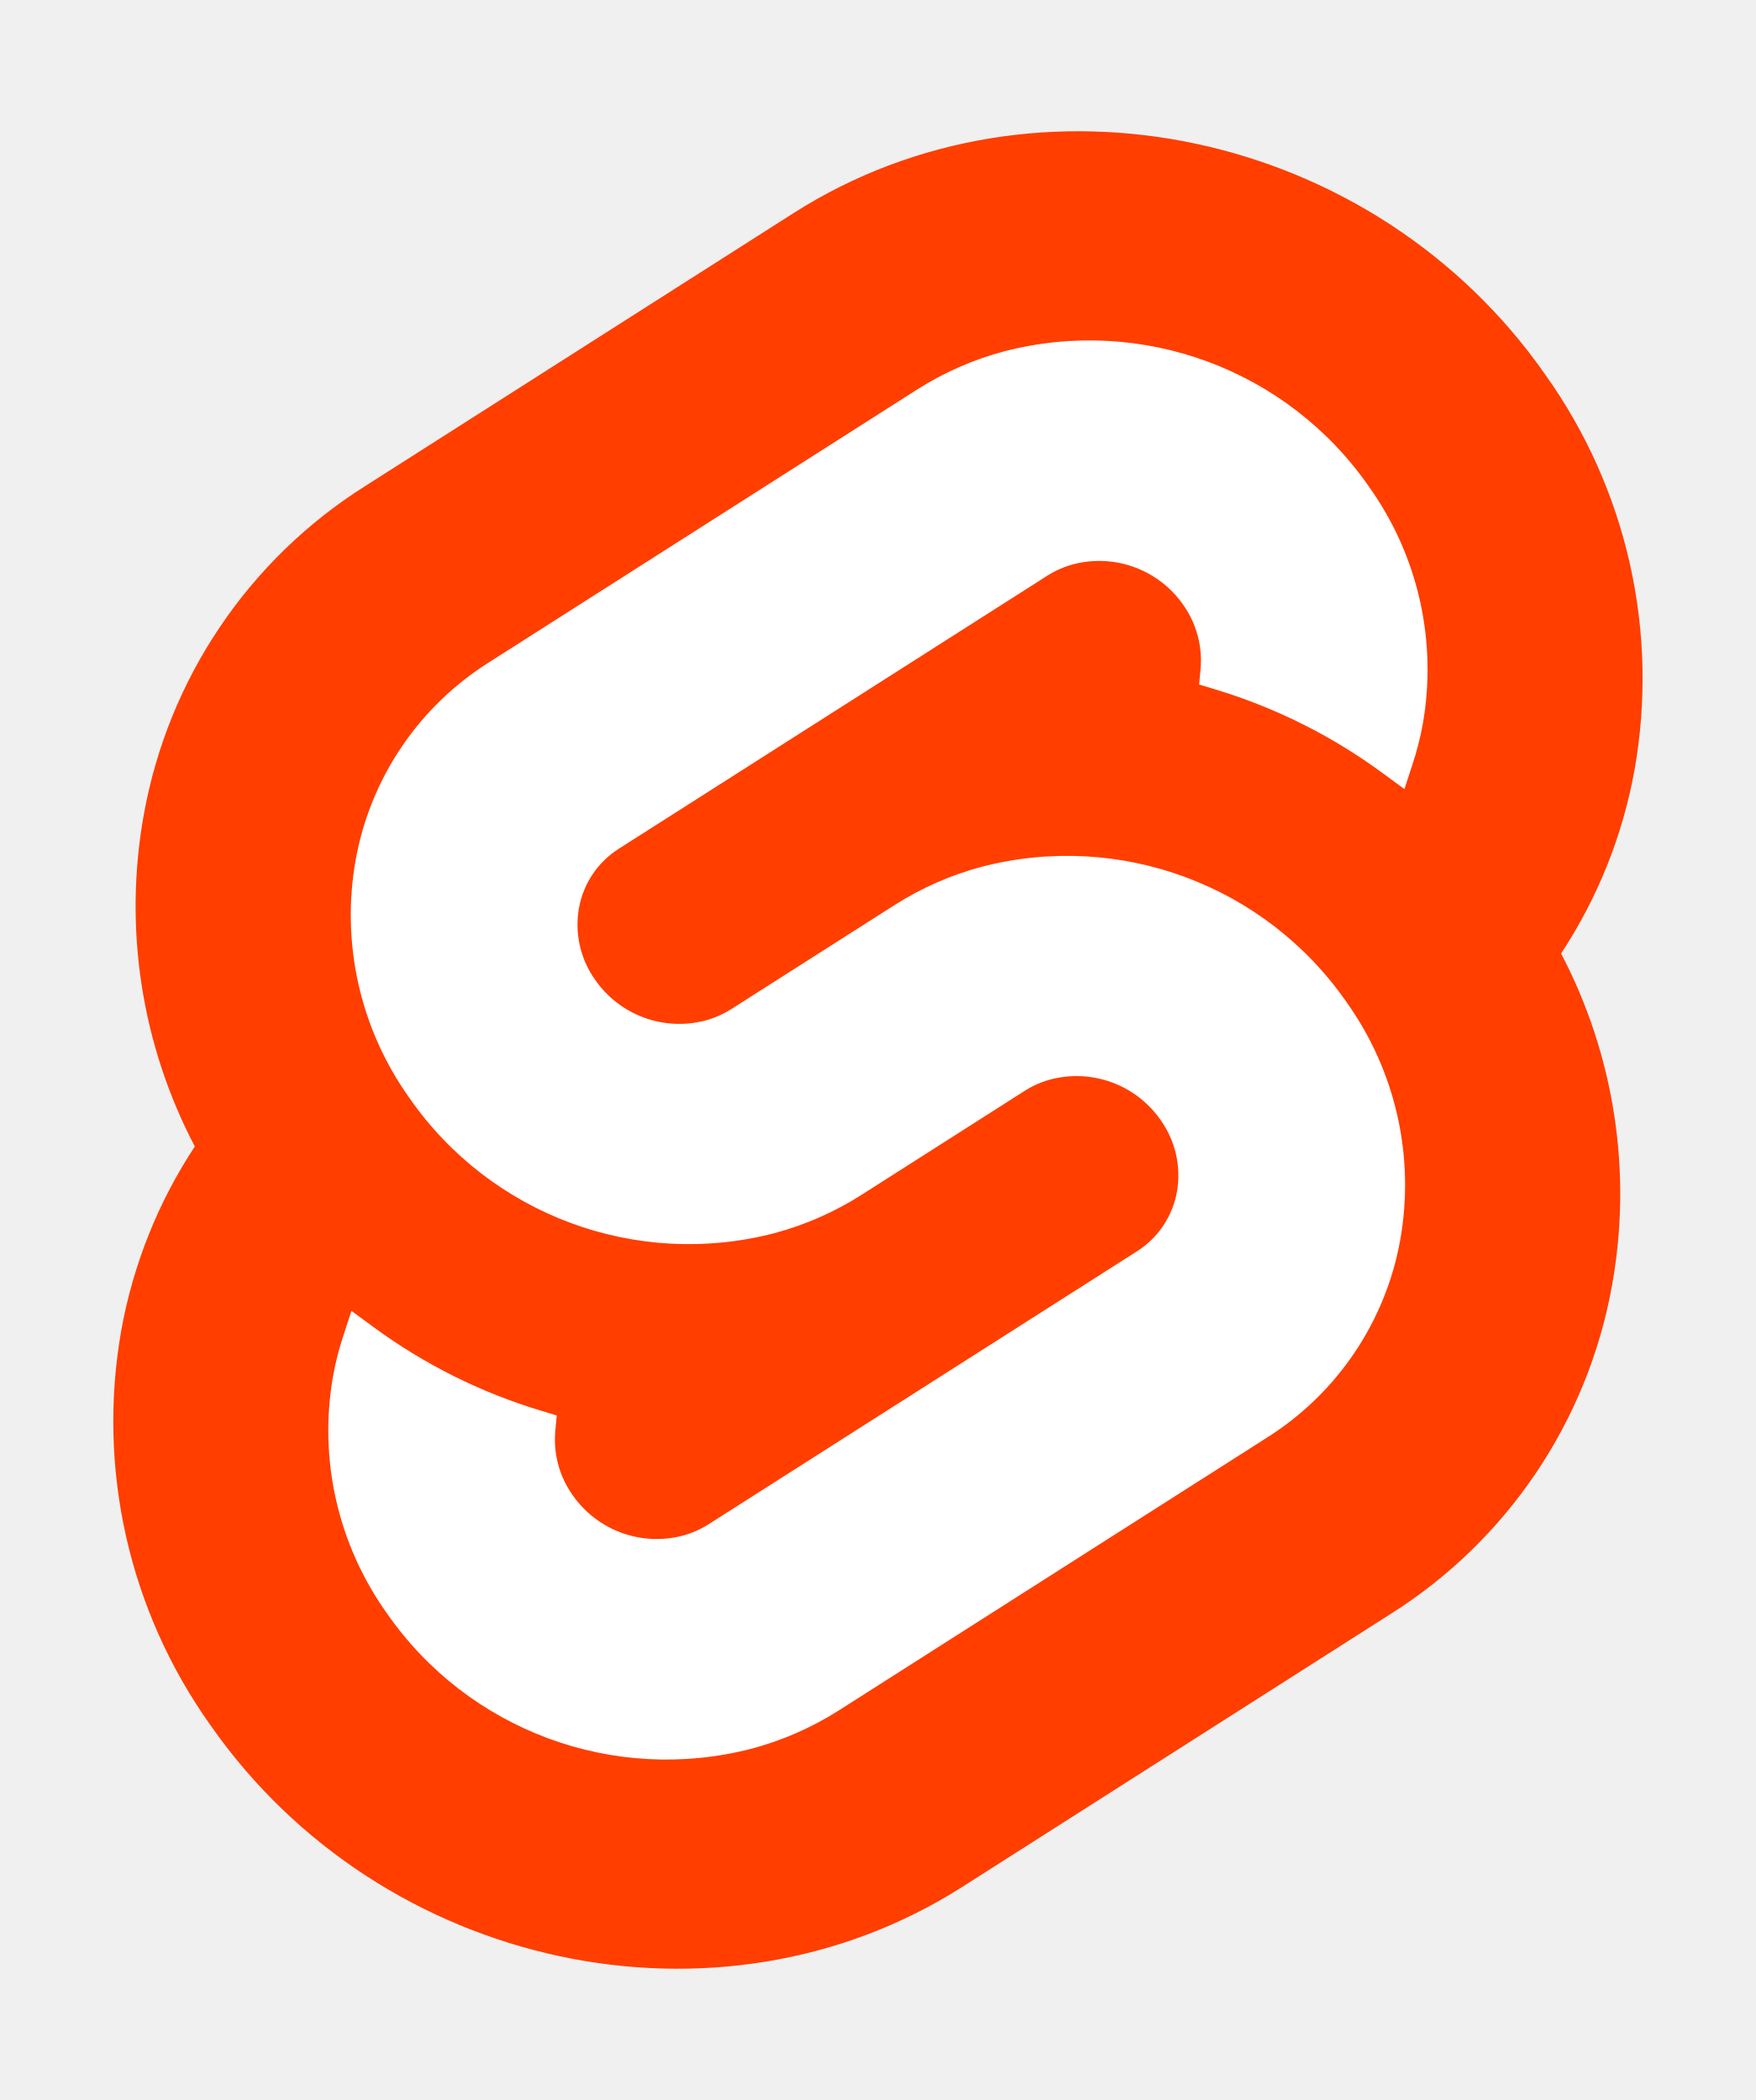
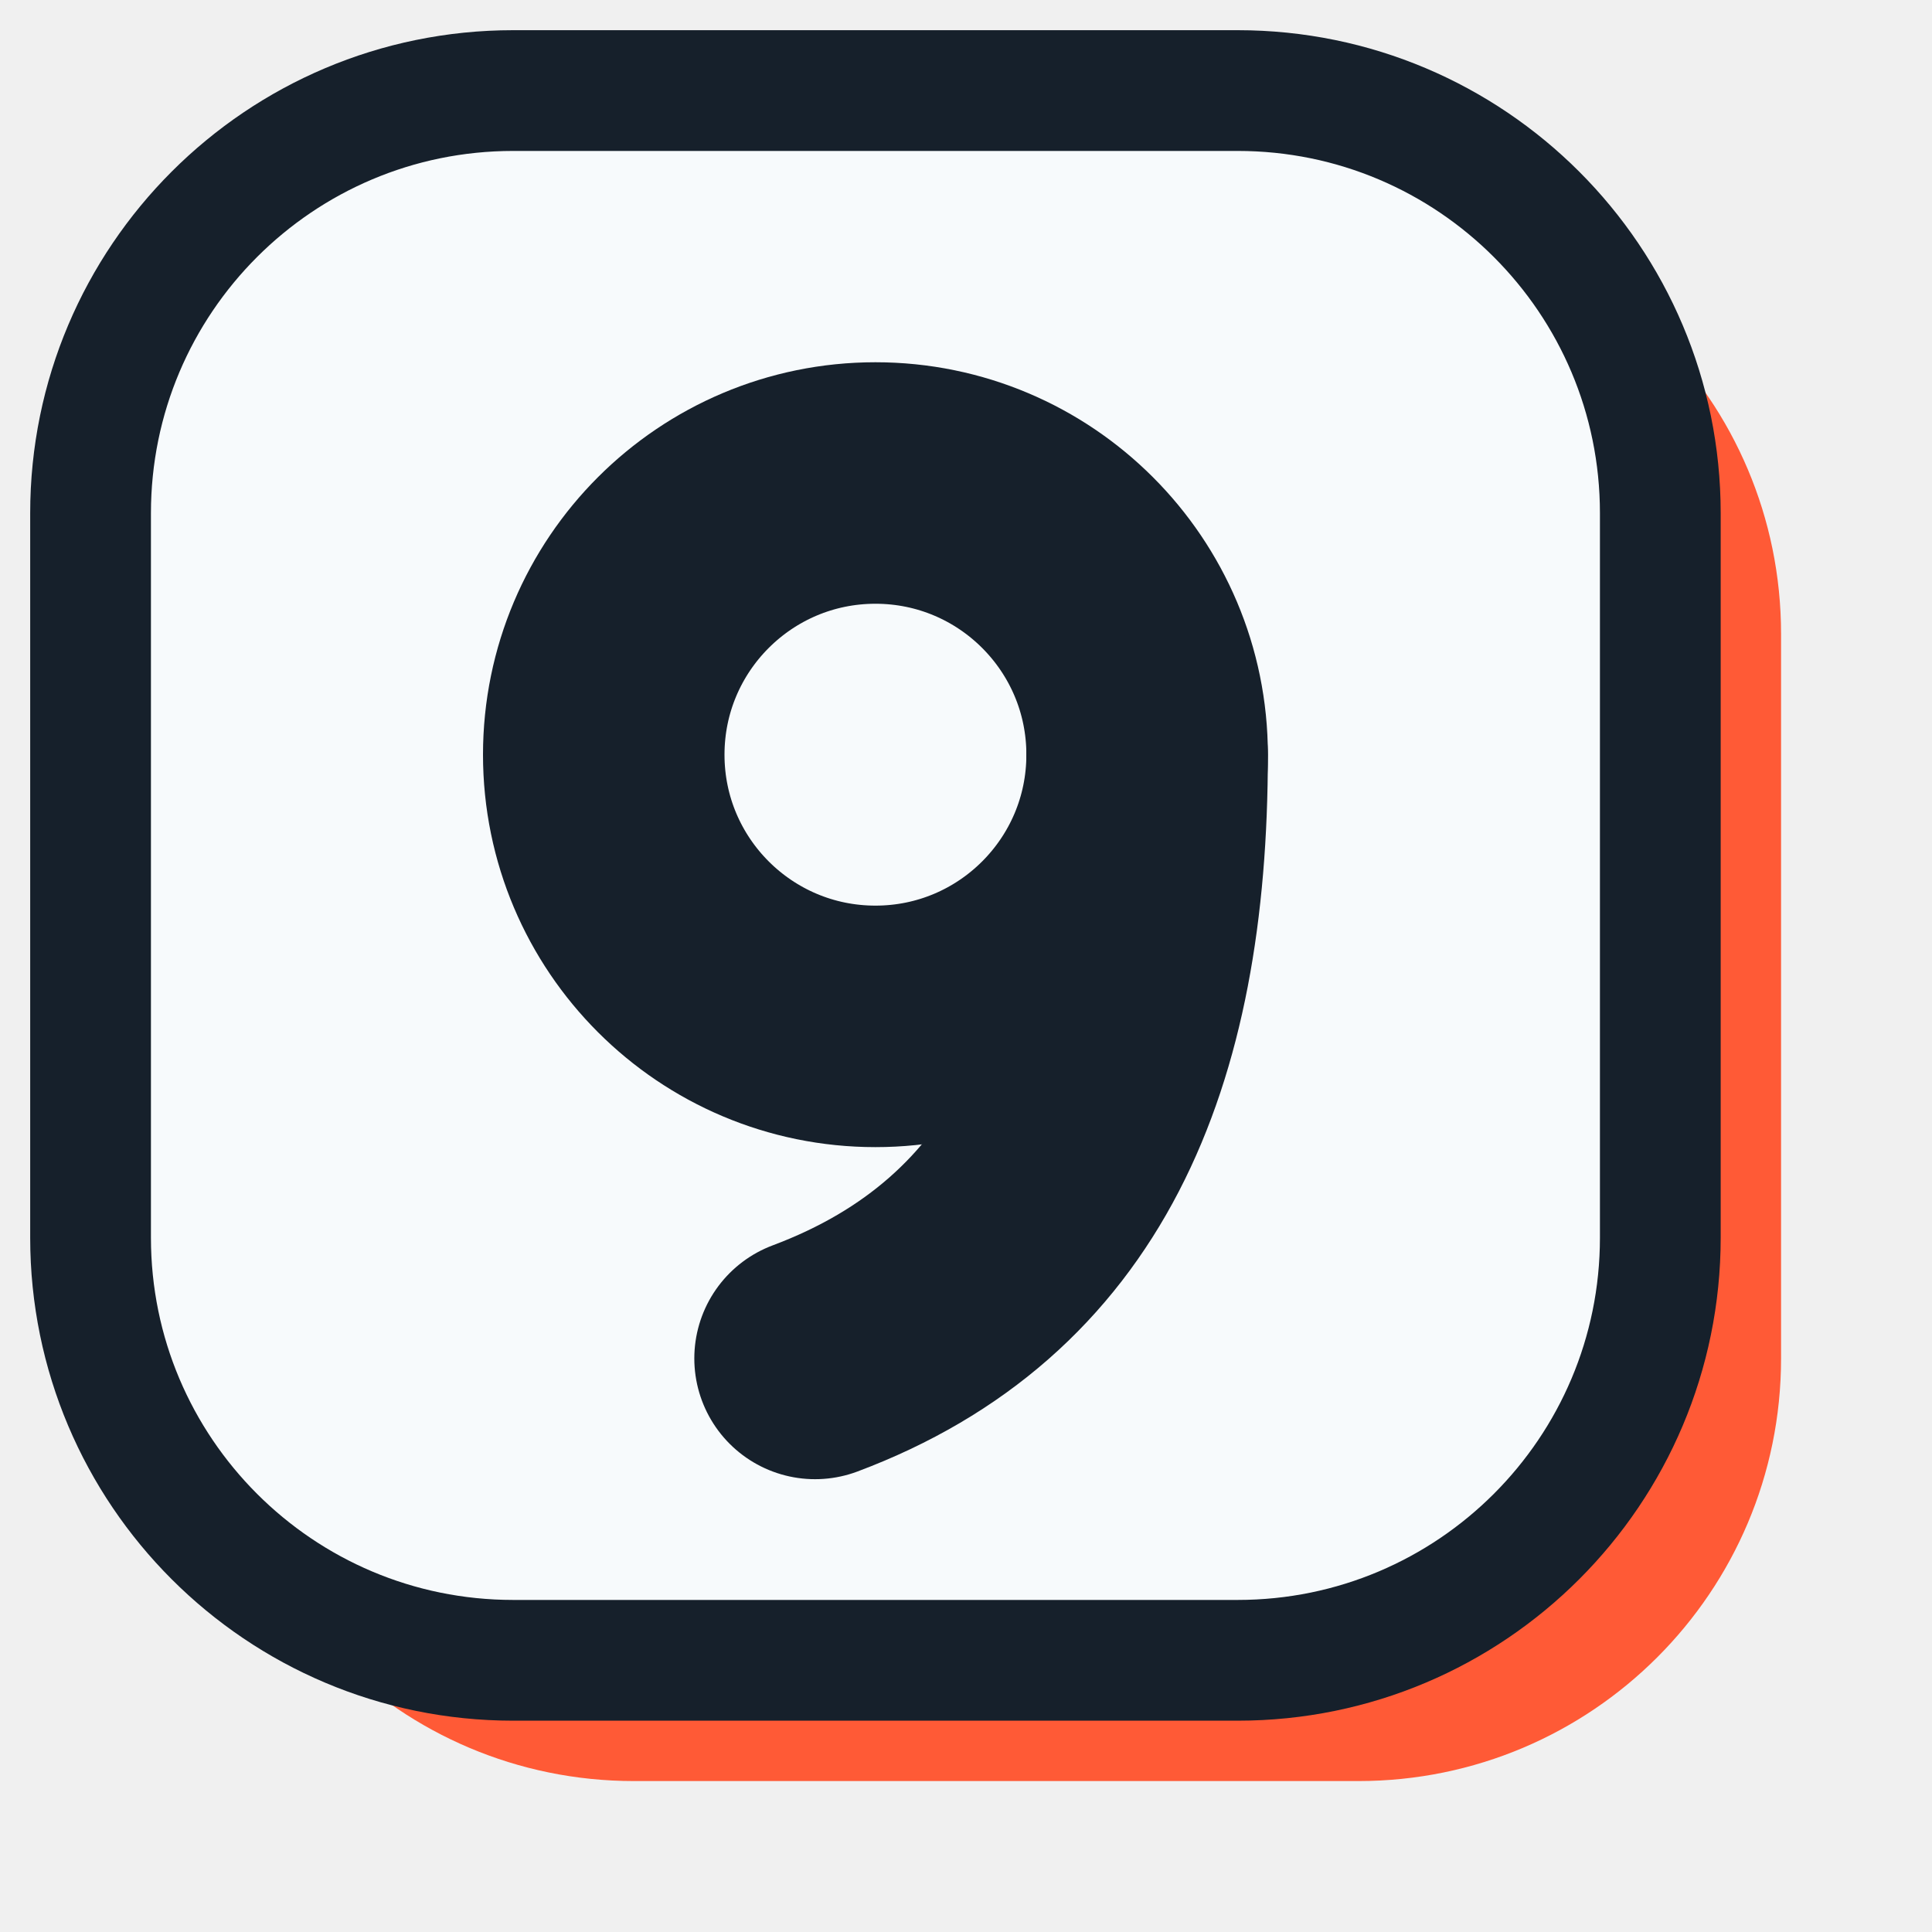
- <svg xmlns="http://www.w3.org/2000/svg" width="107" height="128" viewBox="0 0 107 128">
-   <path d="M94.157 22.819c-10.4-14.885-30.94-19.297-45.792-9.835L22.282 29.608A29.92 29.92 0 0 0 8.764 49.65a31.5 31.5 0 0 0 3.108 20.231 30 30 0 0 0-4.477 11.183 31.9 31.9 0 0 0 5.448 24.116c10.402 14.887 30.942 19.297 45.791 9.835l26.083-16.624A29.92 29.92 0 0 0 98.235 78.35a31.53 31.53 0 0 0-3.105-20.232 30 30 0 0 0 4.474-11.182 31.88 31.88 0 0 0-5.447-24.116" style="fill:#ff3e00" />
-   <path d="M45.817 106.582a20.72 20.72 0 0 1-22.237-8.243 19.17 19.17 0 0 1-3.277-14.503 18 18 0 0 1 .624-2.435l.49-1.498 1.337.981a33.6 33.6 0 0 0 10.203 5.098l.97.294-.09.968a5.85 5.85 0 0 0 1.052 3.878 6.24 6.24 0 0 0 6.695 2.485 5.8 5.8 0 0 0 1.603-.704L69.27 76.28a5.43 5.43 0 0 0 2.45-3.631 5.8 5.8 0 0 0-.987-4.371 6.24 6.24 0 0 0-6.698-2.487 5.7 5.7 0 0 0-1.6.704l-9.953 6.345a19 19 0 0 1-5.296 2.326 20.72 20.72 0 0 1-22.237-8.243 19.17 19.17 0 0 1-3.277-14.502 17.99 17.99 0 0 1 8.13-12.052l26.081-16.623a19 19 0 0 1 5.3-2.329 20.72 20.72 0 0 1 22.237 8.243 19.17 19.17 0 0 1 3.277 14.503 18 18 0 0 1-.624 2.435l-.49 1.498-1.337-.98a33.6 33.6 0 0 0-10.203-5.1l-.97-.294.09-.968a5.86 5.86 0 0 0-1.052-3.878 6.24 6.24 0 0 0-6.696-2.485 5.8 5.8 0 0 0-1.602.704L37.73 51.72a5.42 5.42 0 0 0-2.449 3.63 5.79 5.79 0 0 0 .986 4.372 6.24 6.24 0 0 0 6.698 2.486 5.8 5.8 0 0 0 1.602-.704l9.952-6.342a19 19 0 0 1 5.295-2.328 20.72 20.72 0 0 1 22.237 8.242 19.17 19.17 0 0 1 3.277 14.503 18 18 0 0 1-8.13 12.053l-26.081 16.622a19 19 0 0 1-5.3 2.328" style="fill:#fff" />
+ <svg xmlns="http://www.w3.org/2000/svg" viewBox="0 0 64 64">
+   <rect x="7" y="7" width="52" height="52" rx="14" fill="#ff5a36" />
+   <rect x="3" y="3" width="52" height="52" rx="14" fill="#f7fafc" stroke="#16202b" stroke-width="4" />
+   <g fill="none" stroke="#16202b" stroke-width="8" stroke-linecap="round" stroke-linejoin="round">
+     <circle cx="29" cy="25" r="9" />
+     <path d="M38 25c0 10-3 17-11 20" />
+   </g>
</svg>
